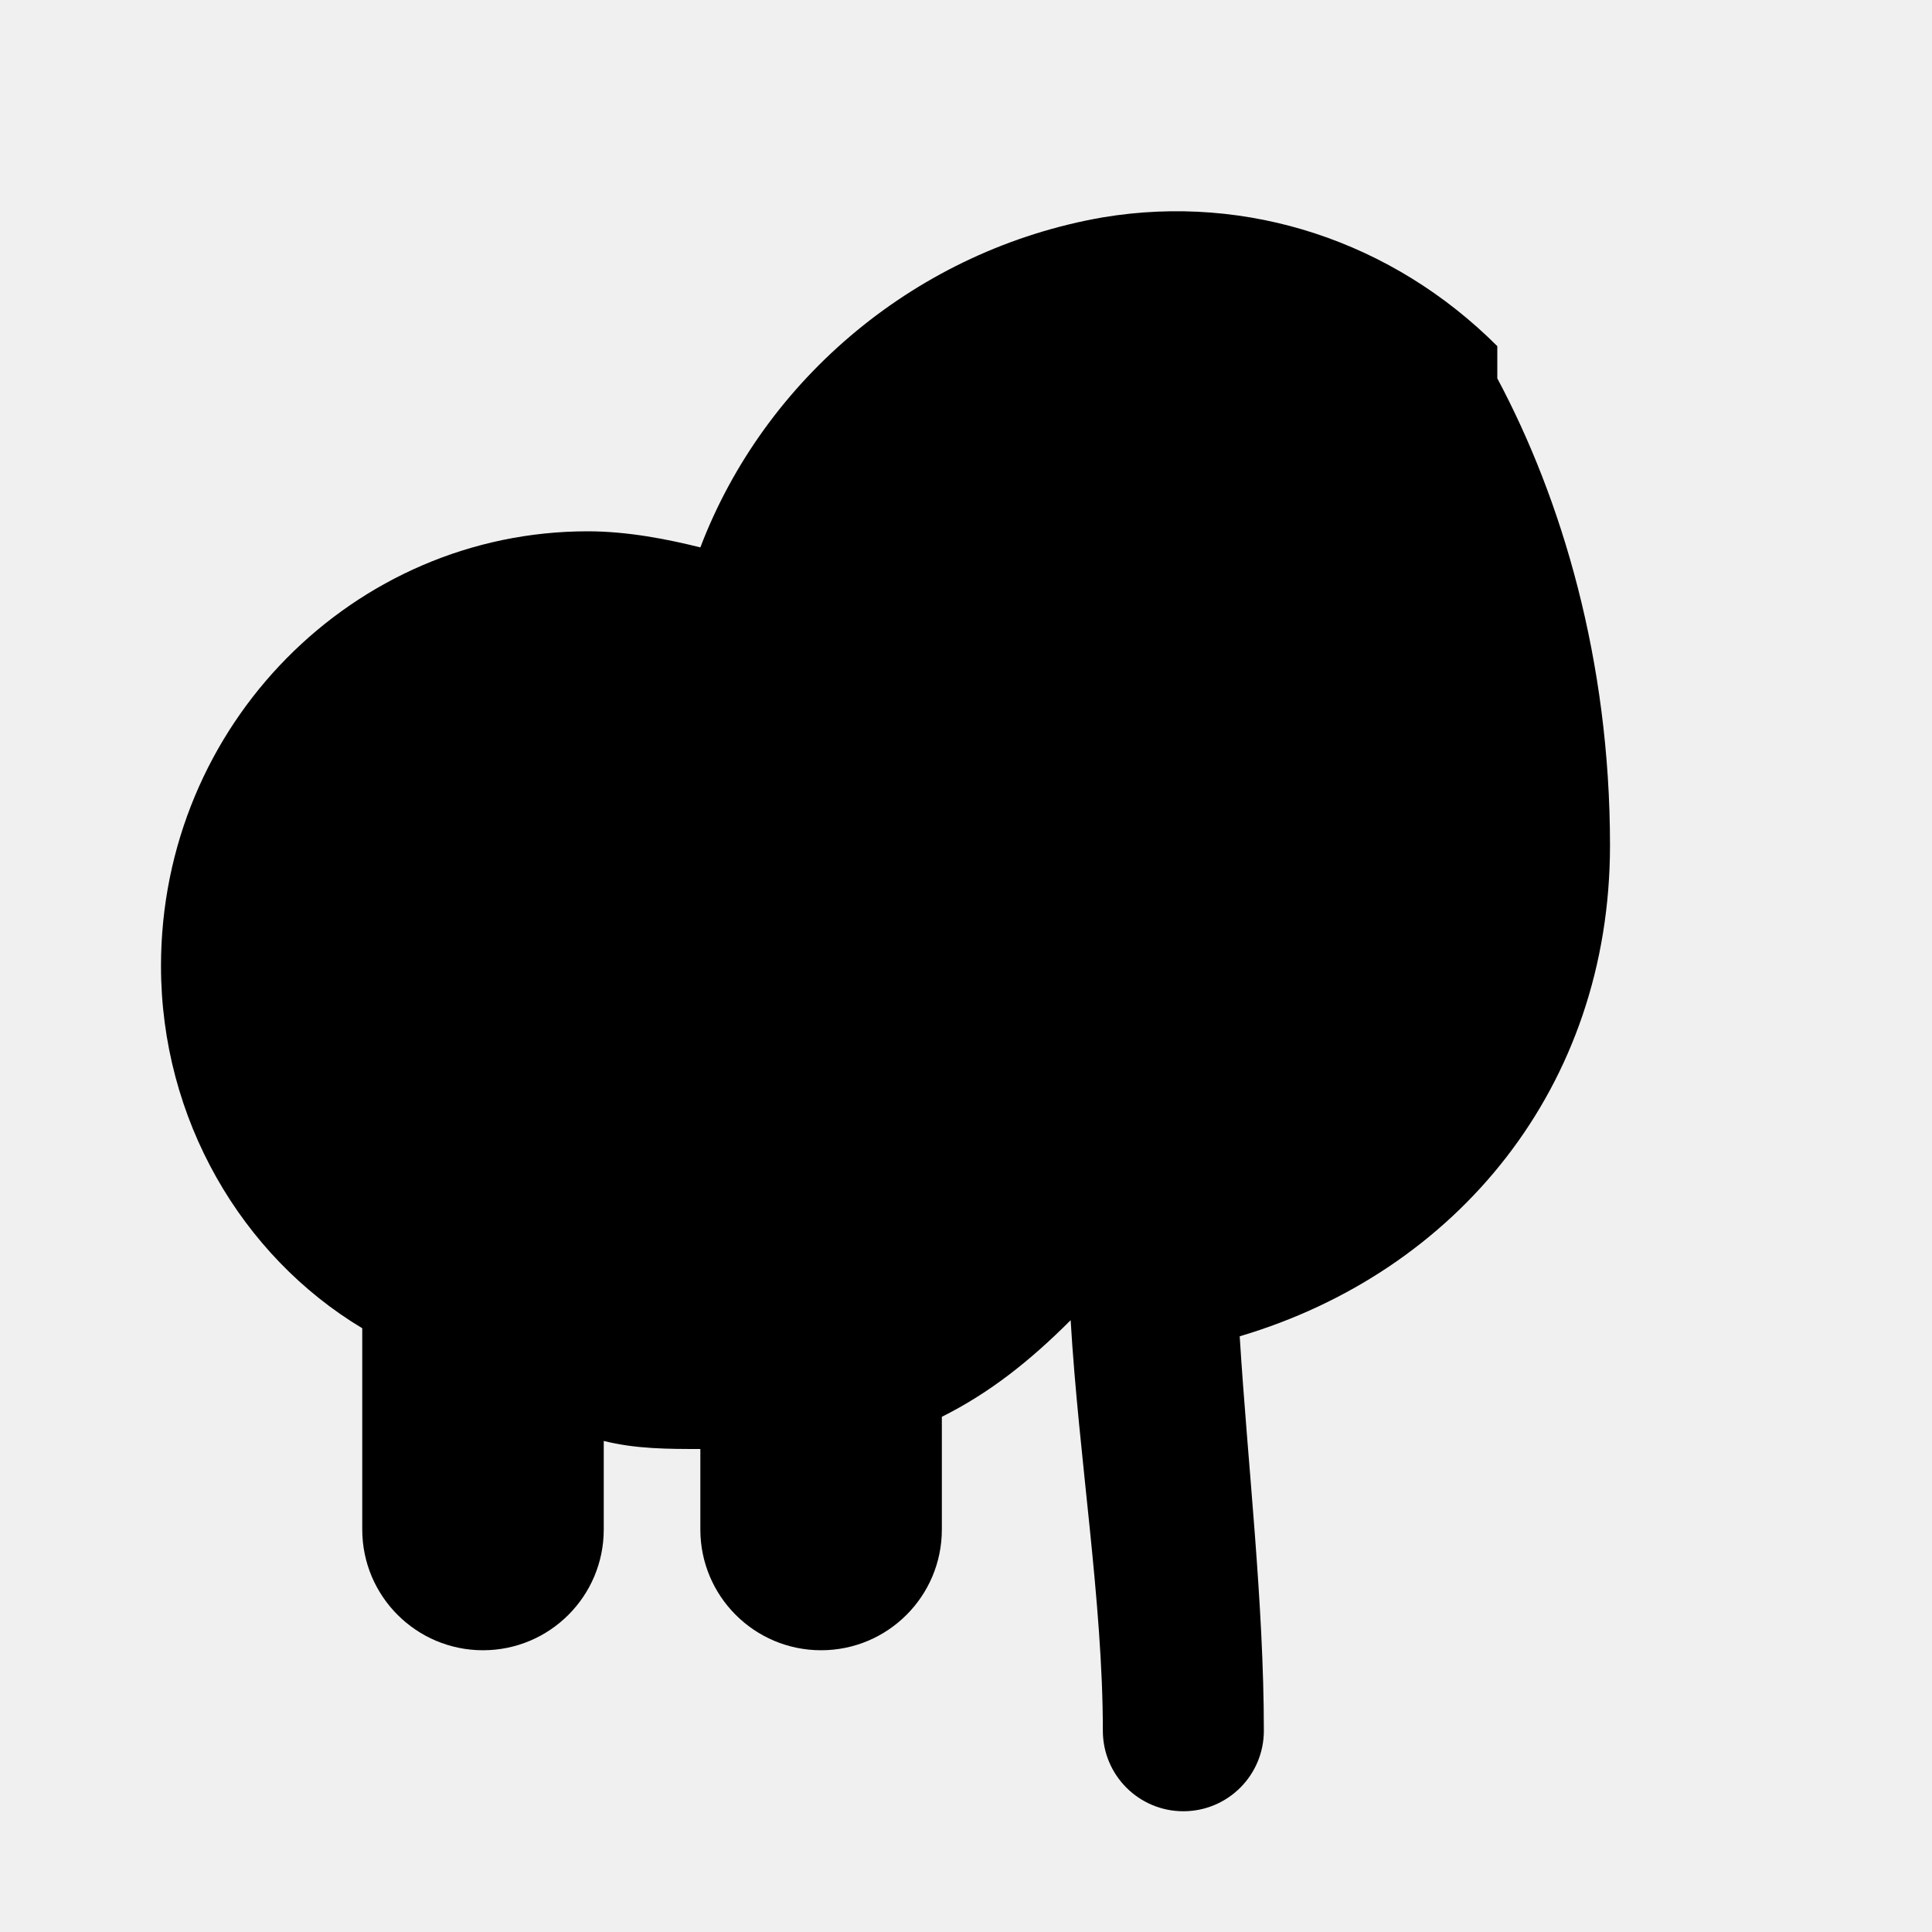
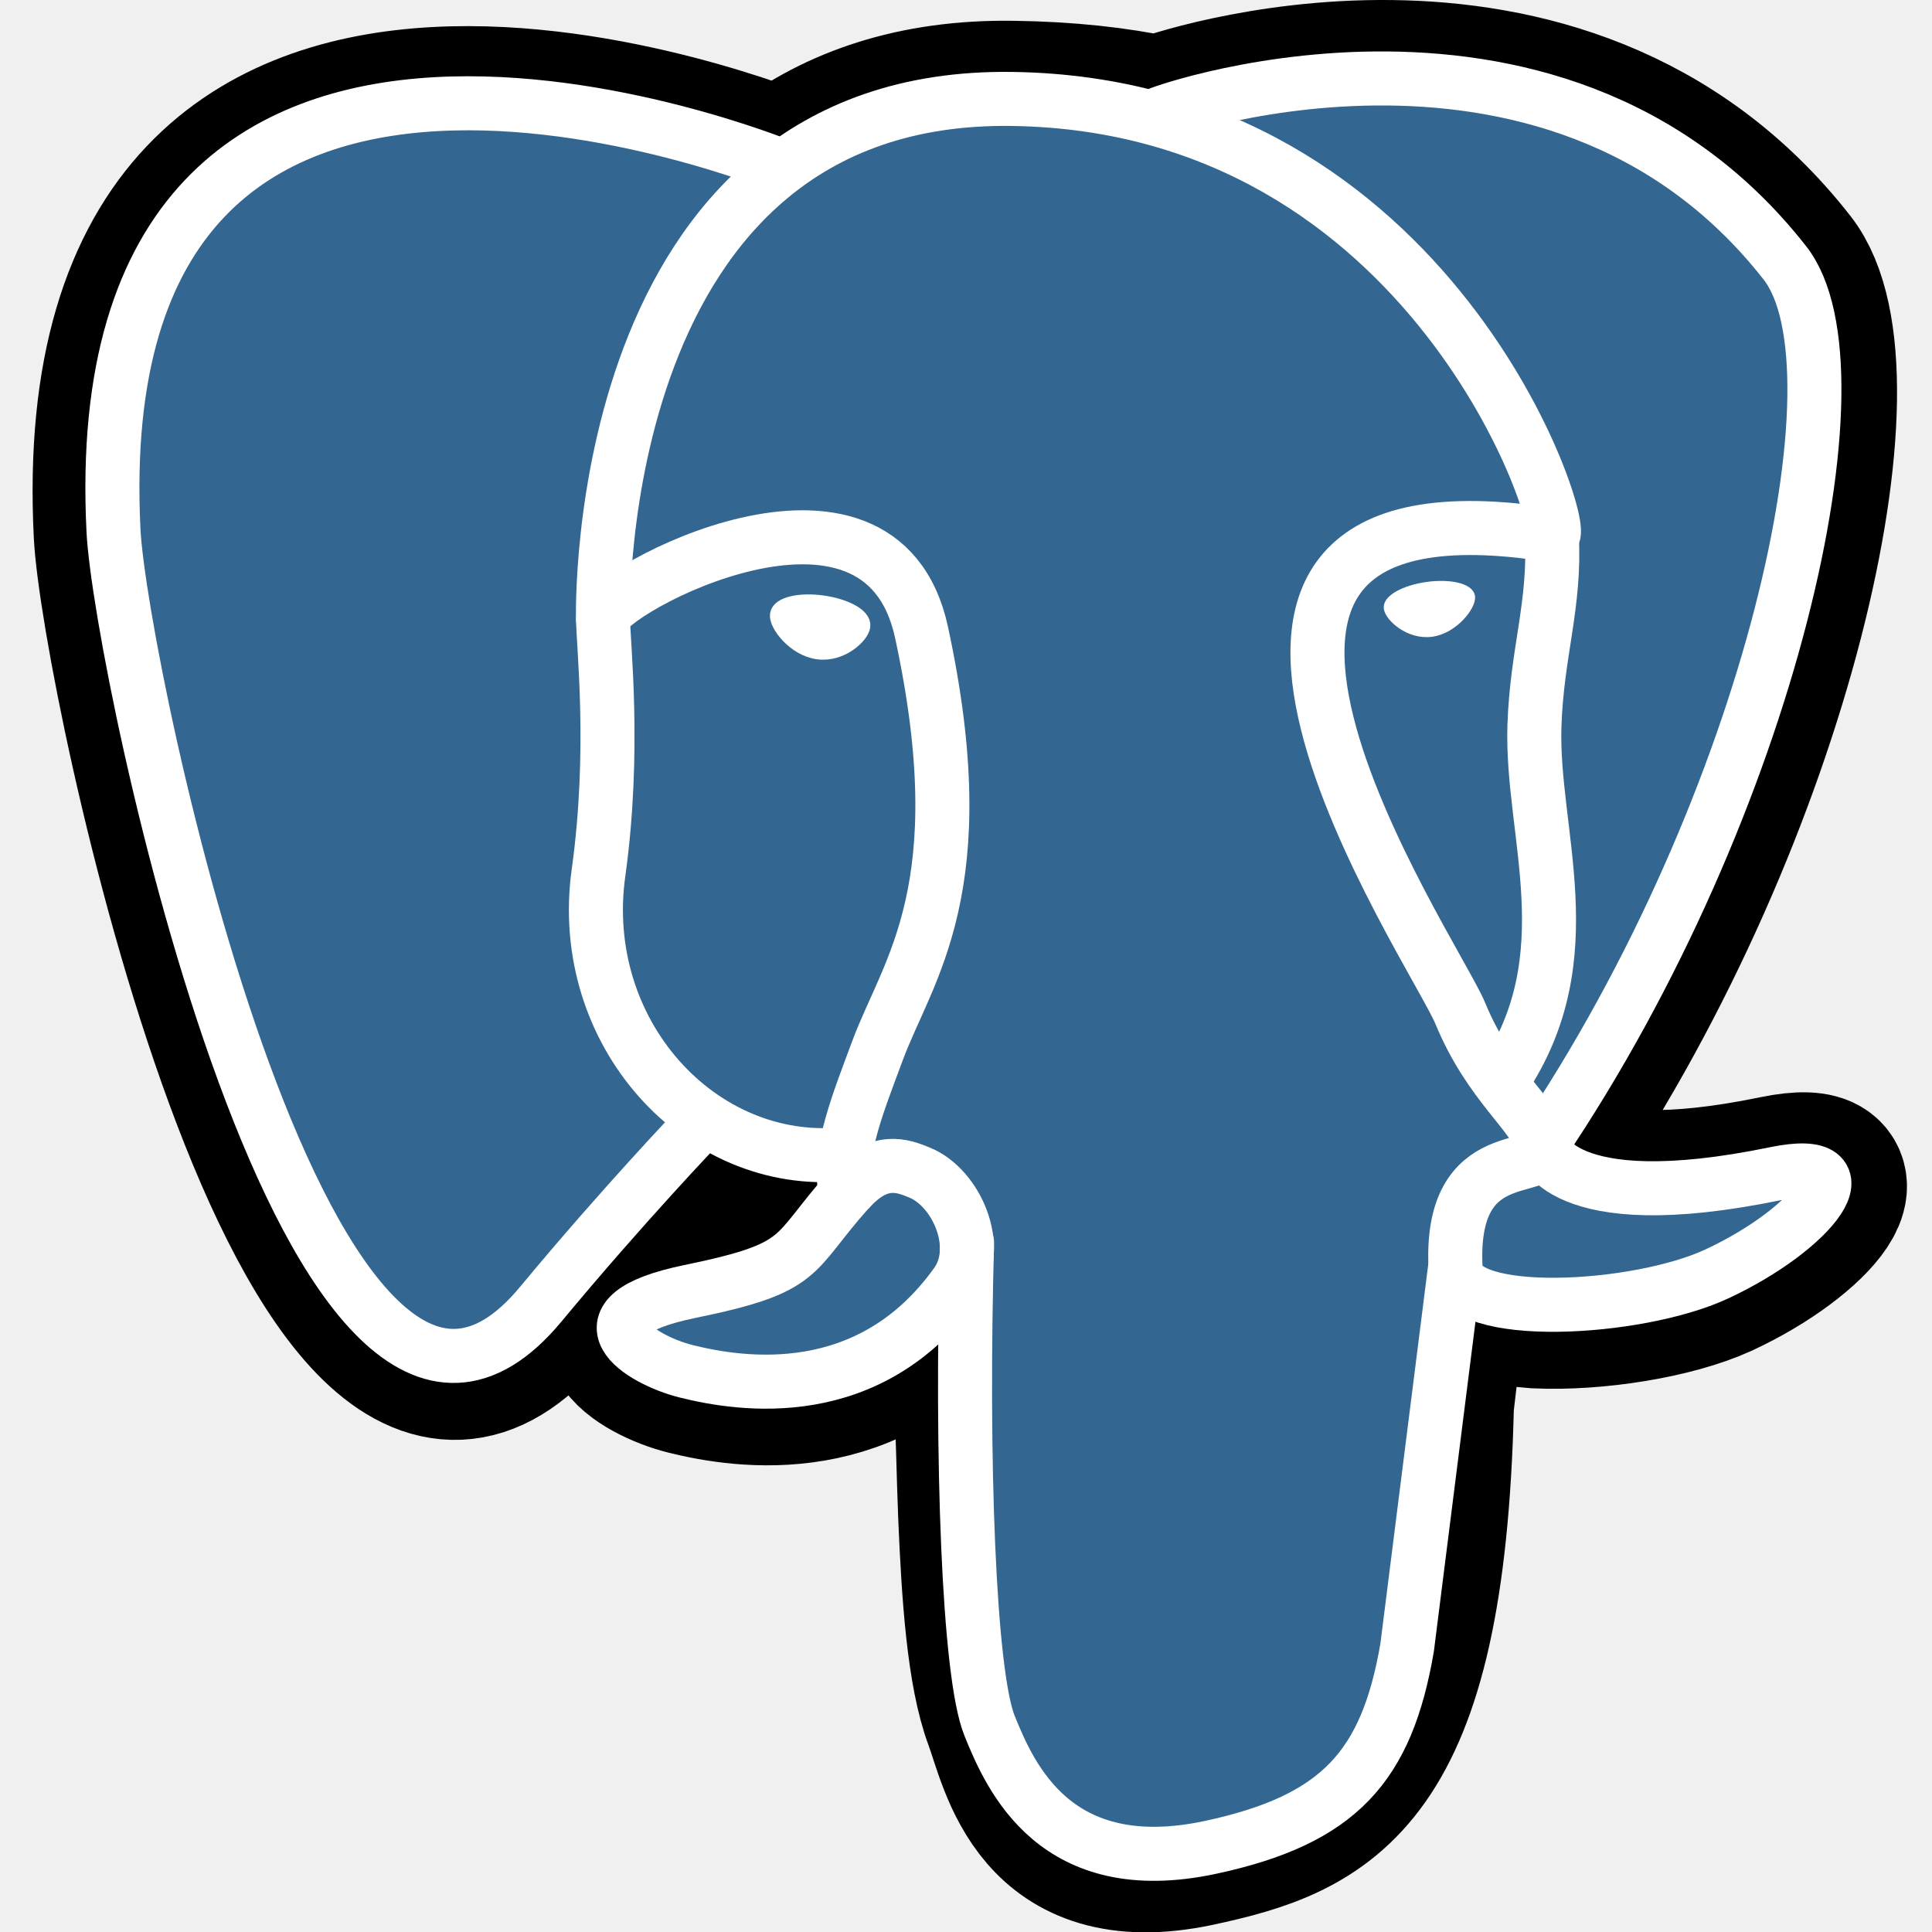
- <svg xmlns="http://www.w3.org/2000/svg" viewBox="0 0 24 24" fill="#000">
-   <path d="M18.6 4.3C17.3 3 15.5 2.4 13.7 2.7c-2.3.4-4.2 2-5 4.1-.4-.1-.9-.2-1.4-.2C4.4 6.6 2 9 2 12c0 1.9 1 3.6 2.5 4.5V19a1.5 1.5 0 0 0 3 0v-1.1c.4.1.8.1 1.2.1v1a1.5 1.5 0 0 0 3 0v-1.4c.6-.3 1.1-.7 1.6-1.2.1 1.7.4 3.5.4 5.1a1 1 0 0 0 2 0c0-1.6-.2-3.3-.3-4.9 2.7-.8 4.6-3.1 4.6-6.1 0-2.3-.6-4.3-1.4-5.8z" />
+ <svg xmlns="http://www.w3.org/2000/svg" height="64" viewBox="0 0 25.6 25.6" width="64">
+   <style>.B{stroke-linecap:round}.C{stroke-linejoin:round}.D{stroke-linejoin:miter}.E{stroke-width:.716}</style>
+   <g fill="none" stroke="#fff">
+     <path d="M18.983 18.636c.163-1.357.114-1.555 1.124-1.336l.257.023c.777.035 1.793-.125 2.4-.402 1.285-.596 2.047-1.592.78-1.33-2.89.596-3.1-.383-3.1-.383 3.053-4.53 4.33-10.28 3.227-11.687-3.004-3.84-8.205-2.024-8.292-1.976l-.028.005c-.57-.12-1.2-.19-1.93-.2-1.308-.02-2.3.343-3.054.914 0 0-9.277-3.822-8.846 4.807.092 1.836 2.63 13.9 5.66 10.25C8.29 15.987 9.36 14.86 9.36 14.86c.53.353 1.167.533 1.834.468l.052-.044a2.01 2.01 0 0 0 .021.518c-.78.872-.55 1.025-2.11 1.346-1.578.325-.65.904-.046 1.056.734.184 2.432.444 3.58-1.162l-.046.183c.306.245.285 1.76.33 2.842s.116 2.093.337 2.688.48 2.13 2.53 1.7c1.713-.367 3.023-.896 3.143-5.81" fill="#000" stroke="#000" stroke-linecap="butt" stroke-width="2.149" class="D" />
+     <path d="M23.535 15.6c-2.89.596-3.1-.383-3.1-.383 3.053-4.53 4.33-10.28 3.228-11.687-3.004-3.84-8.205-2.023-8.292-1.976l-.028.005a10.31 10.31 0 0 0-1.929-.201c-1.308-.02-2.3.343-3.054.914 0 0-9.278-3.822-8.846 4.807.092 1.836 2.63 13.9 5.66 10.25C8.29 15.987 9.36 14.86 9.36 14.86c.53.353 1.167.533 1.834.468l.052-.044a2.02 2.02 0 0 0 .021.518c-.78.872-.55 1.025-2.11 1.346-1.578.325-.65.904-.046 1.056.734.184 2.432.444 3.58-1.162l-.046.183c.306.245.52 1.593.484 2.815s-.06 2.06.18 2.716.48 2.13 2.53 1.7c1.713-.367 2.6-1.32 2.725-2.906.088-1.128.286-.962.3-1.97l.16-.478c.183-1.53.03-2.023 1.085-1.793l.257.023c.777.035 1.794-.125 2.39-.402 1.285-.596 2.047-1.592.78-1.33z" fill="#336791" stroke="none" />
+     <g class="E">
+       <g class="B">
+         <path d="M12.814 16.467c-.08 2.846.02 5.712.298 6.4s.875 2.05 2.926 1.612c1.713-.367 2.337-1.078 2.607-2.647l.633-5.017M10.356 2.2S1.072-1.596 1.504 7.033c.092 1.836 2.63 13.9 5.66 10.25C8.27 15.95 9.27 14.907 9.27 14.907m6.1-13.4c-.32.1 5.164-2.005 8.282 1.978 1.1 1.407-.175 7.157-3.228 11.687" class="C" />
+         <path d="M20.425 15.17s.2.98 3.1.382c1.267-.262.504.734-.78 1.33-1.054.49-3.418.615-3.457-.06-.1-1.745 1.244-1.215 1.147-1.652-.088-.394-.69-.78-1.086-1.744-.347-.84-4.76-7.29 1.224-6.333.22-.045-1.56-5.7-7.16-5.782S7.99 8.196 7.99 8.196" stroke-linejoin="bevel" />
+       </g>
+       <g class="C">
+         <path d="M11.247 15.768c-.78.872-.55 1.025-2.11 1.346-1.578.325-.65.904-.046 1.056.734.184 2.432.444 3.58-1.163.35-.49-.002-1.27-.482-1.468-.232-.096-.542-.216-.94.23z" />
+         <path d="M11.196 15.753c-.08-.513.168-1.122.433-1.836.398-1.07 1.316-2.14.582-5.537-.547-2.53-4.22-.527-4.22-.184s.166 1.74-.06 3.365c-.297 2.122 1.35 3.916 3.246 3.733" class="B" />
+       </g>
+     </g>
+     <g fill="#fff" class="D">
+       <path d="M10.322 8.145c-.017.117.215.43.516.472s.558-.202.575-.32-.215-.246-.516-.288-.56.02-.575.136z" stroke-width=".239" />
+       <path d="M19.486 7.906c.016.117-.215.43-.516.472s-.56-.202-.575-.32.215-.246.516-.288.56.02.575.136z" stroke-width=".119" />
+     </g>
+     <path d="M20.562 7.095c.05.92-.198 1.545-.23 2.524-.046 1.422.678 3.05-.413 4.68" class="B C E" />
+   </g>
</svg>
